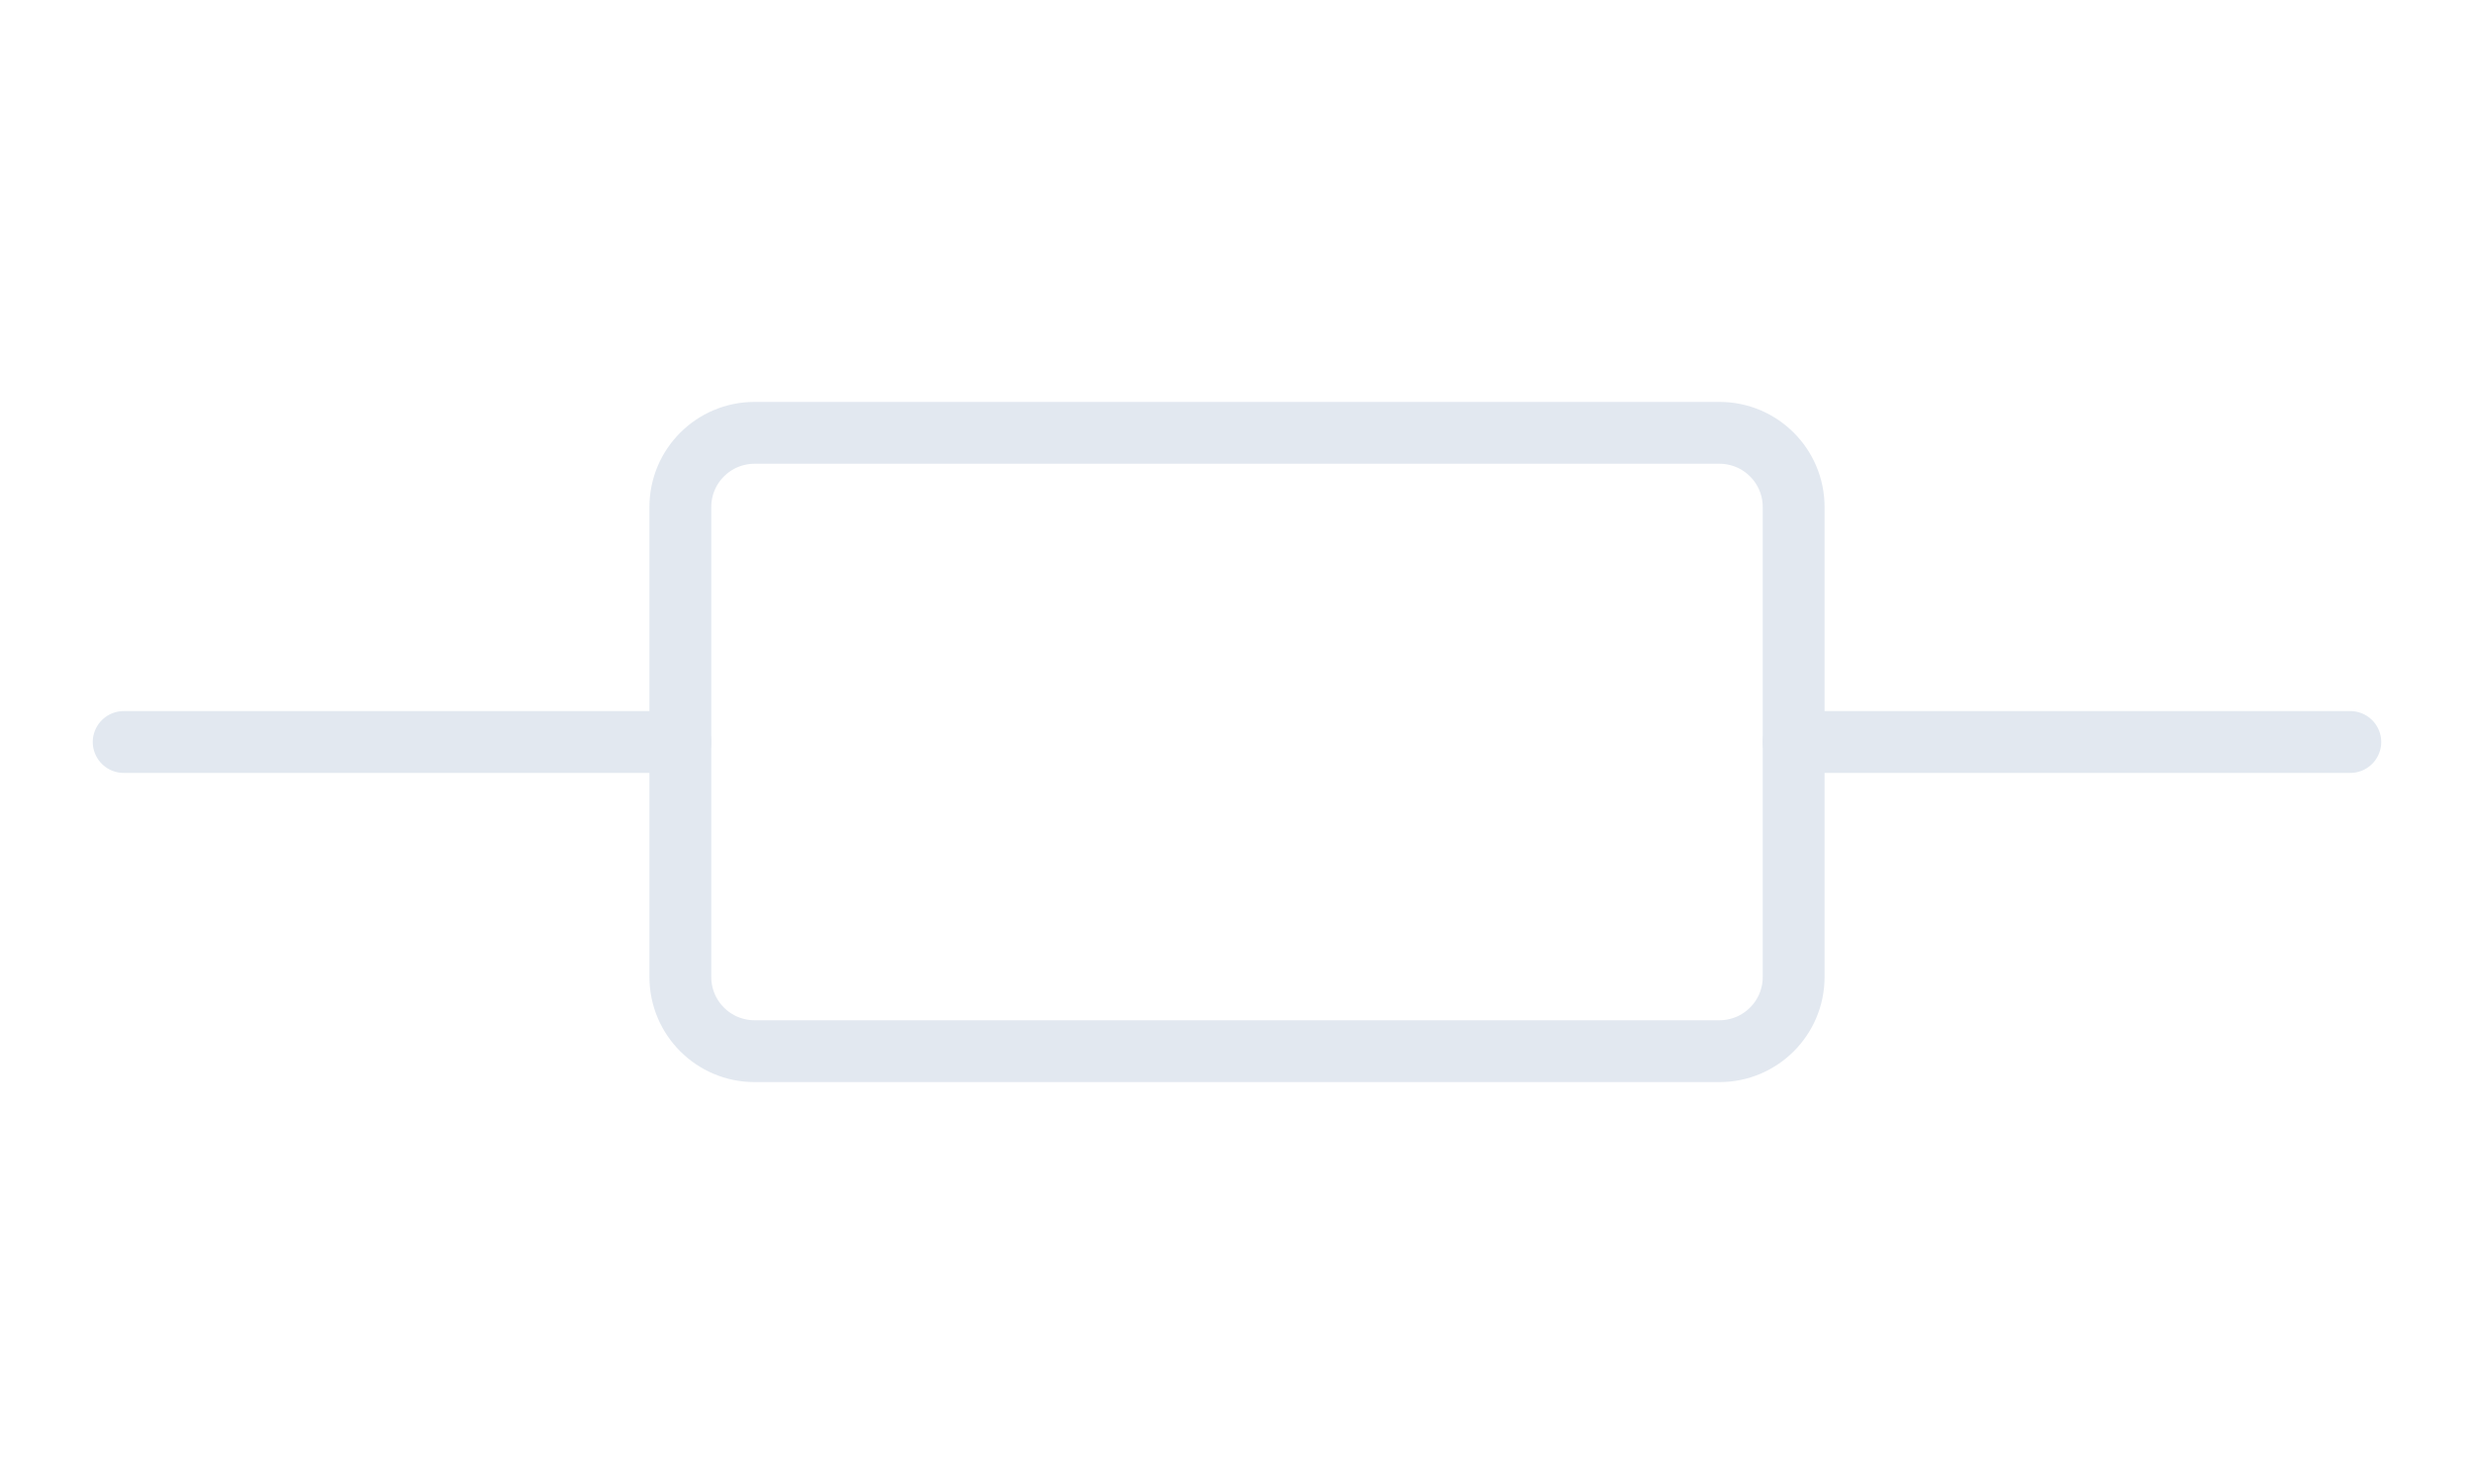
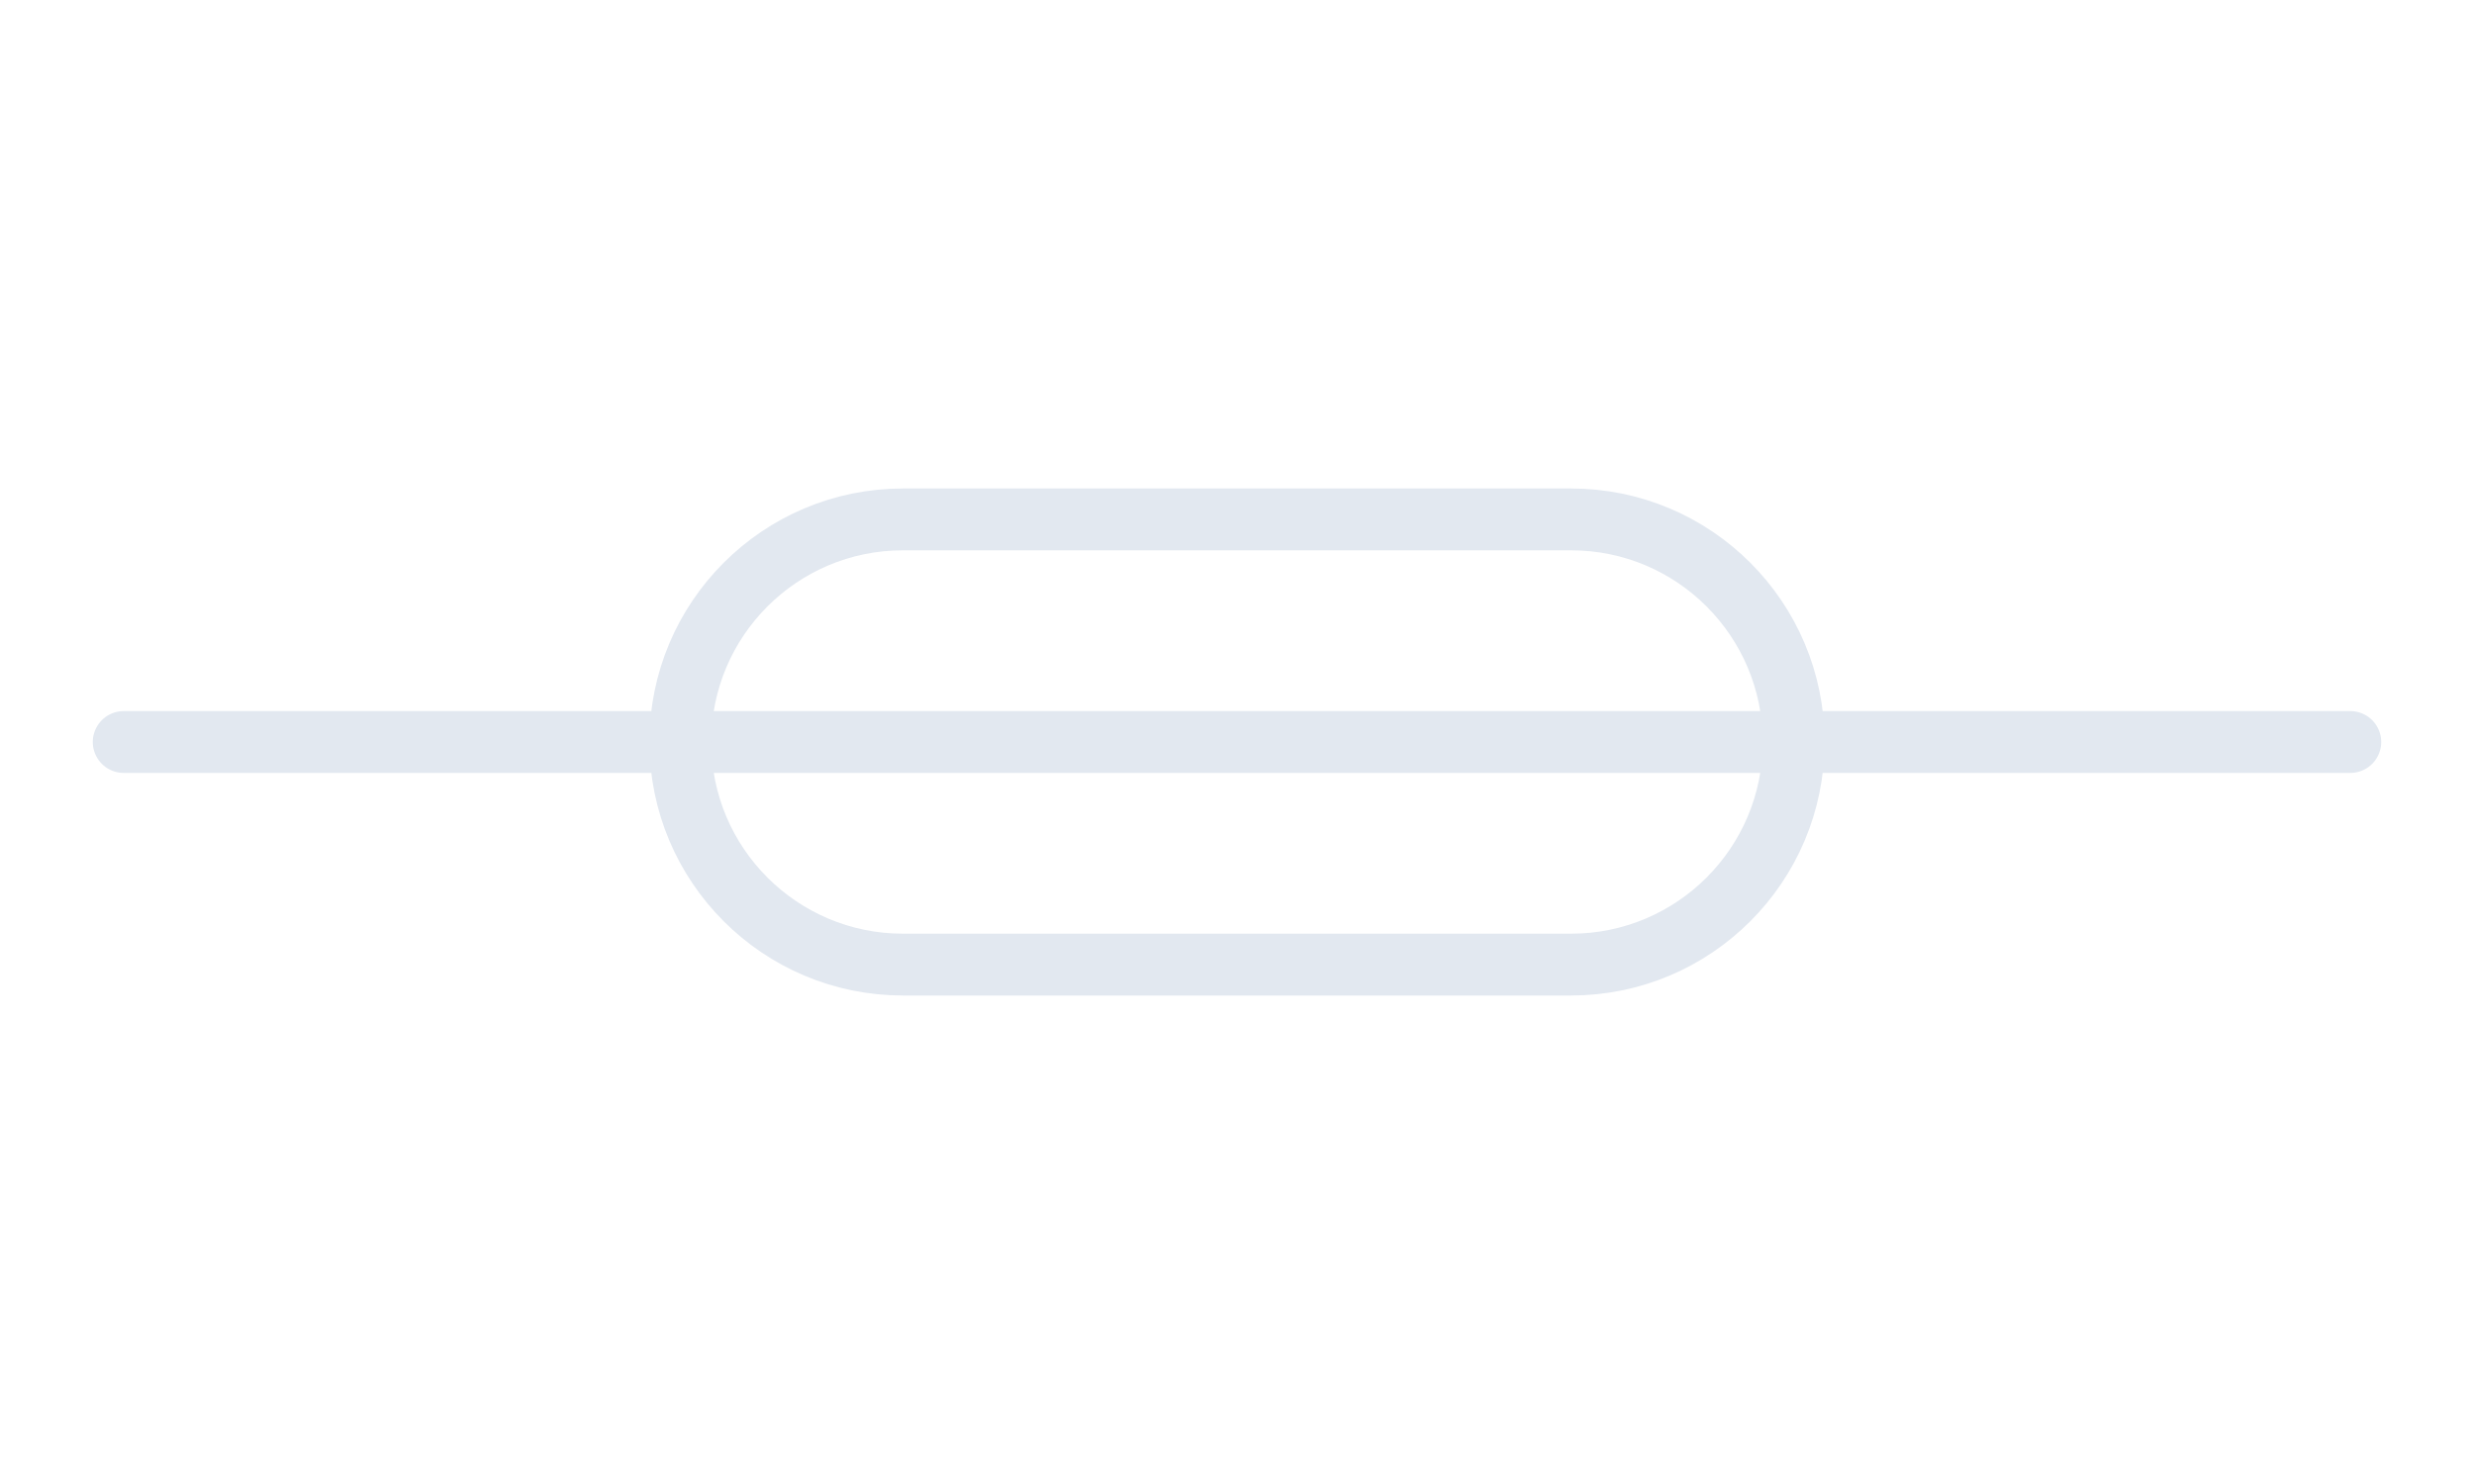
<svg xmlns="http://www.w3.org/2000/svg" viewBox="0 0 200 120">
  <g fill="none" stroke="#e2e8f0" stroke-width="5" stroke-linecap="round">
-     <line x1="10" y1="60" x2="55" y2="60" />
-     <rect x="55" y="35" width="90" height="50" rx="6" />
-     <line x1="145" y1="60" x2="190" y2="60" />
+     <line x1="10" y1="60" x2="190" y2="60" />
+     <rect x="55" y="42" width="90" height="36" rx="18" />
  </g>
</svg>
